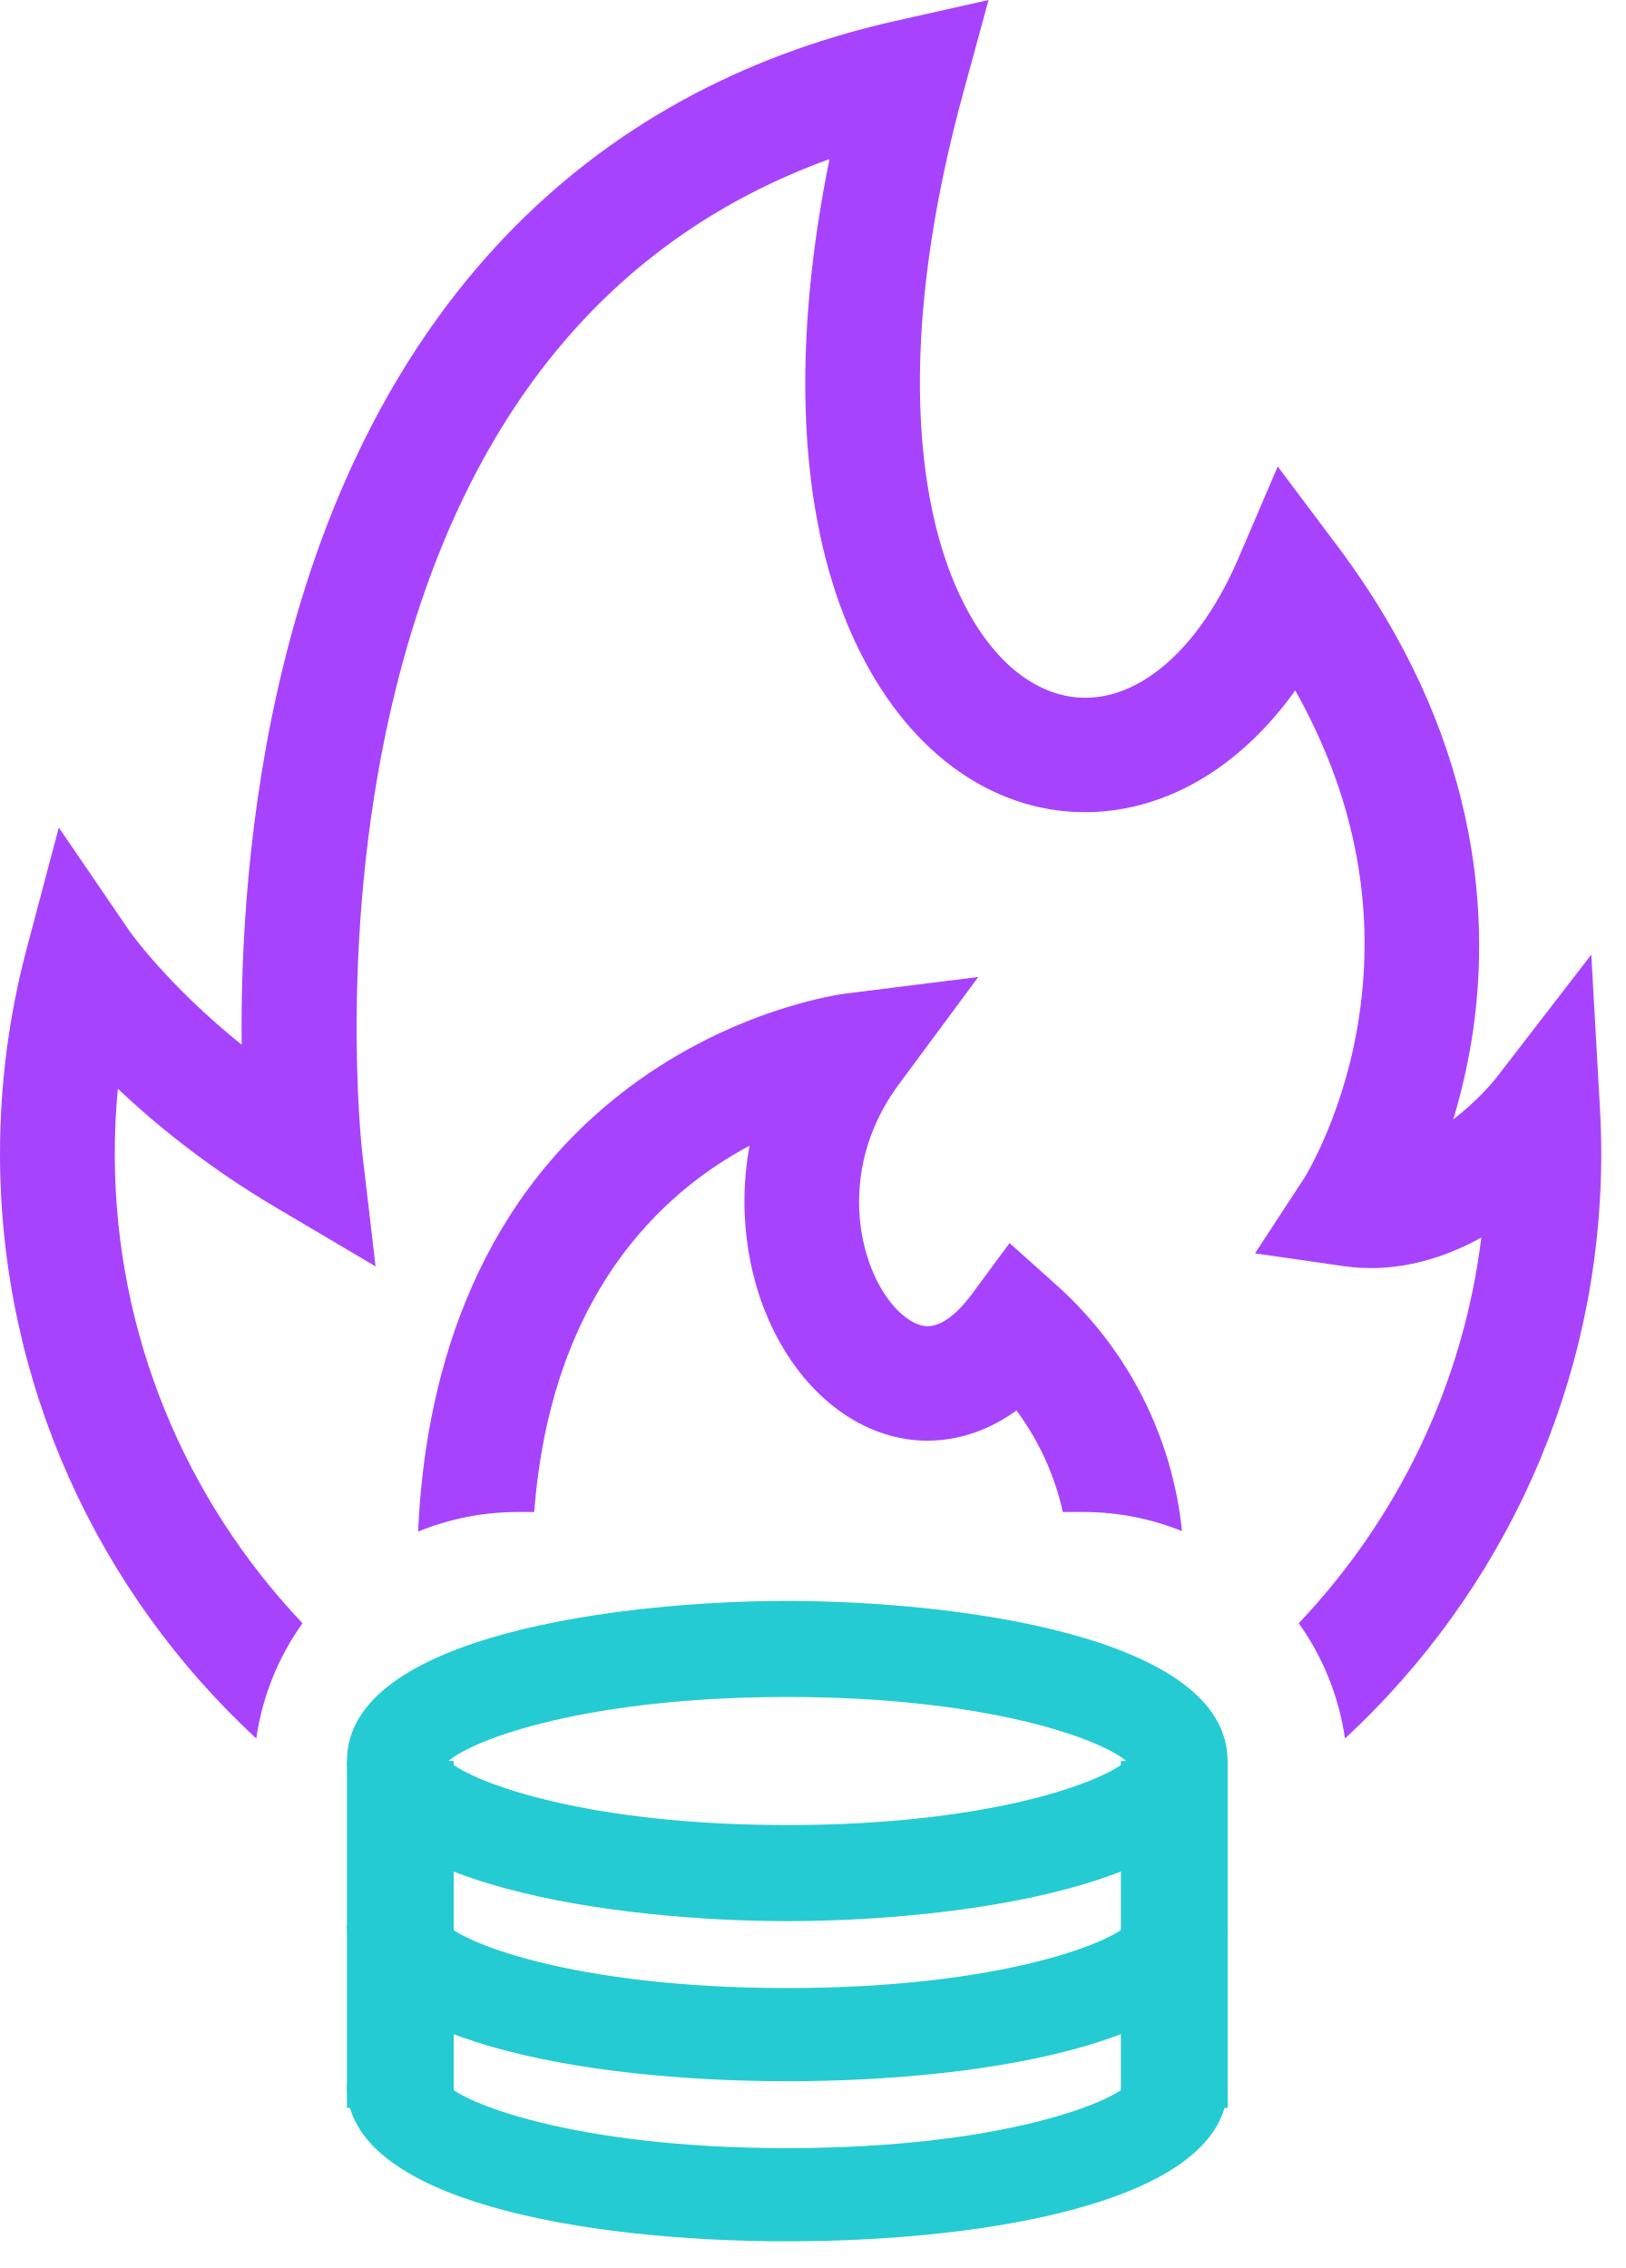
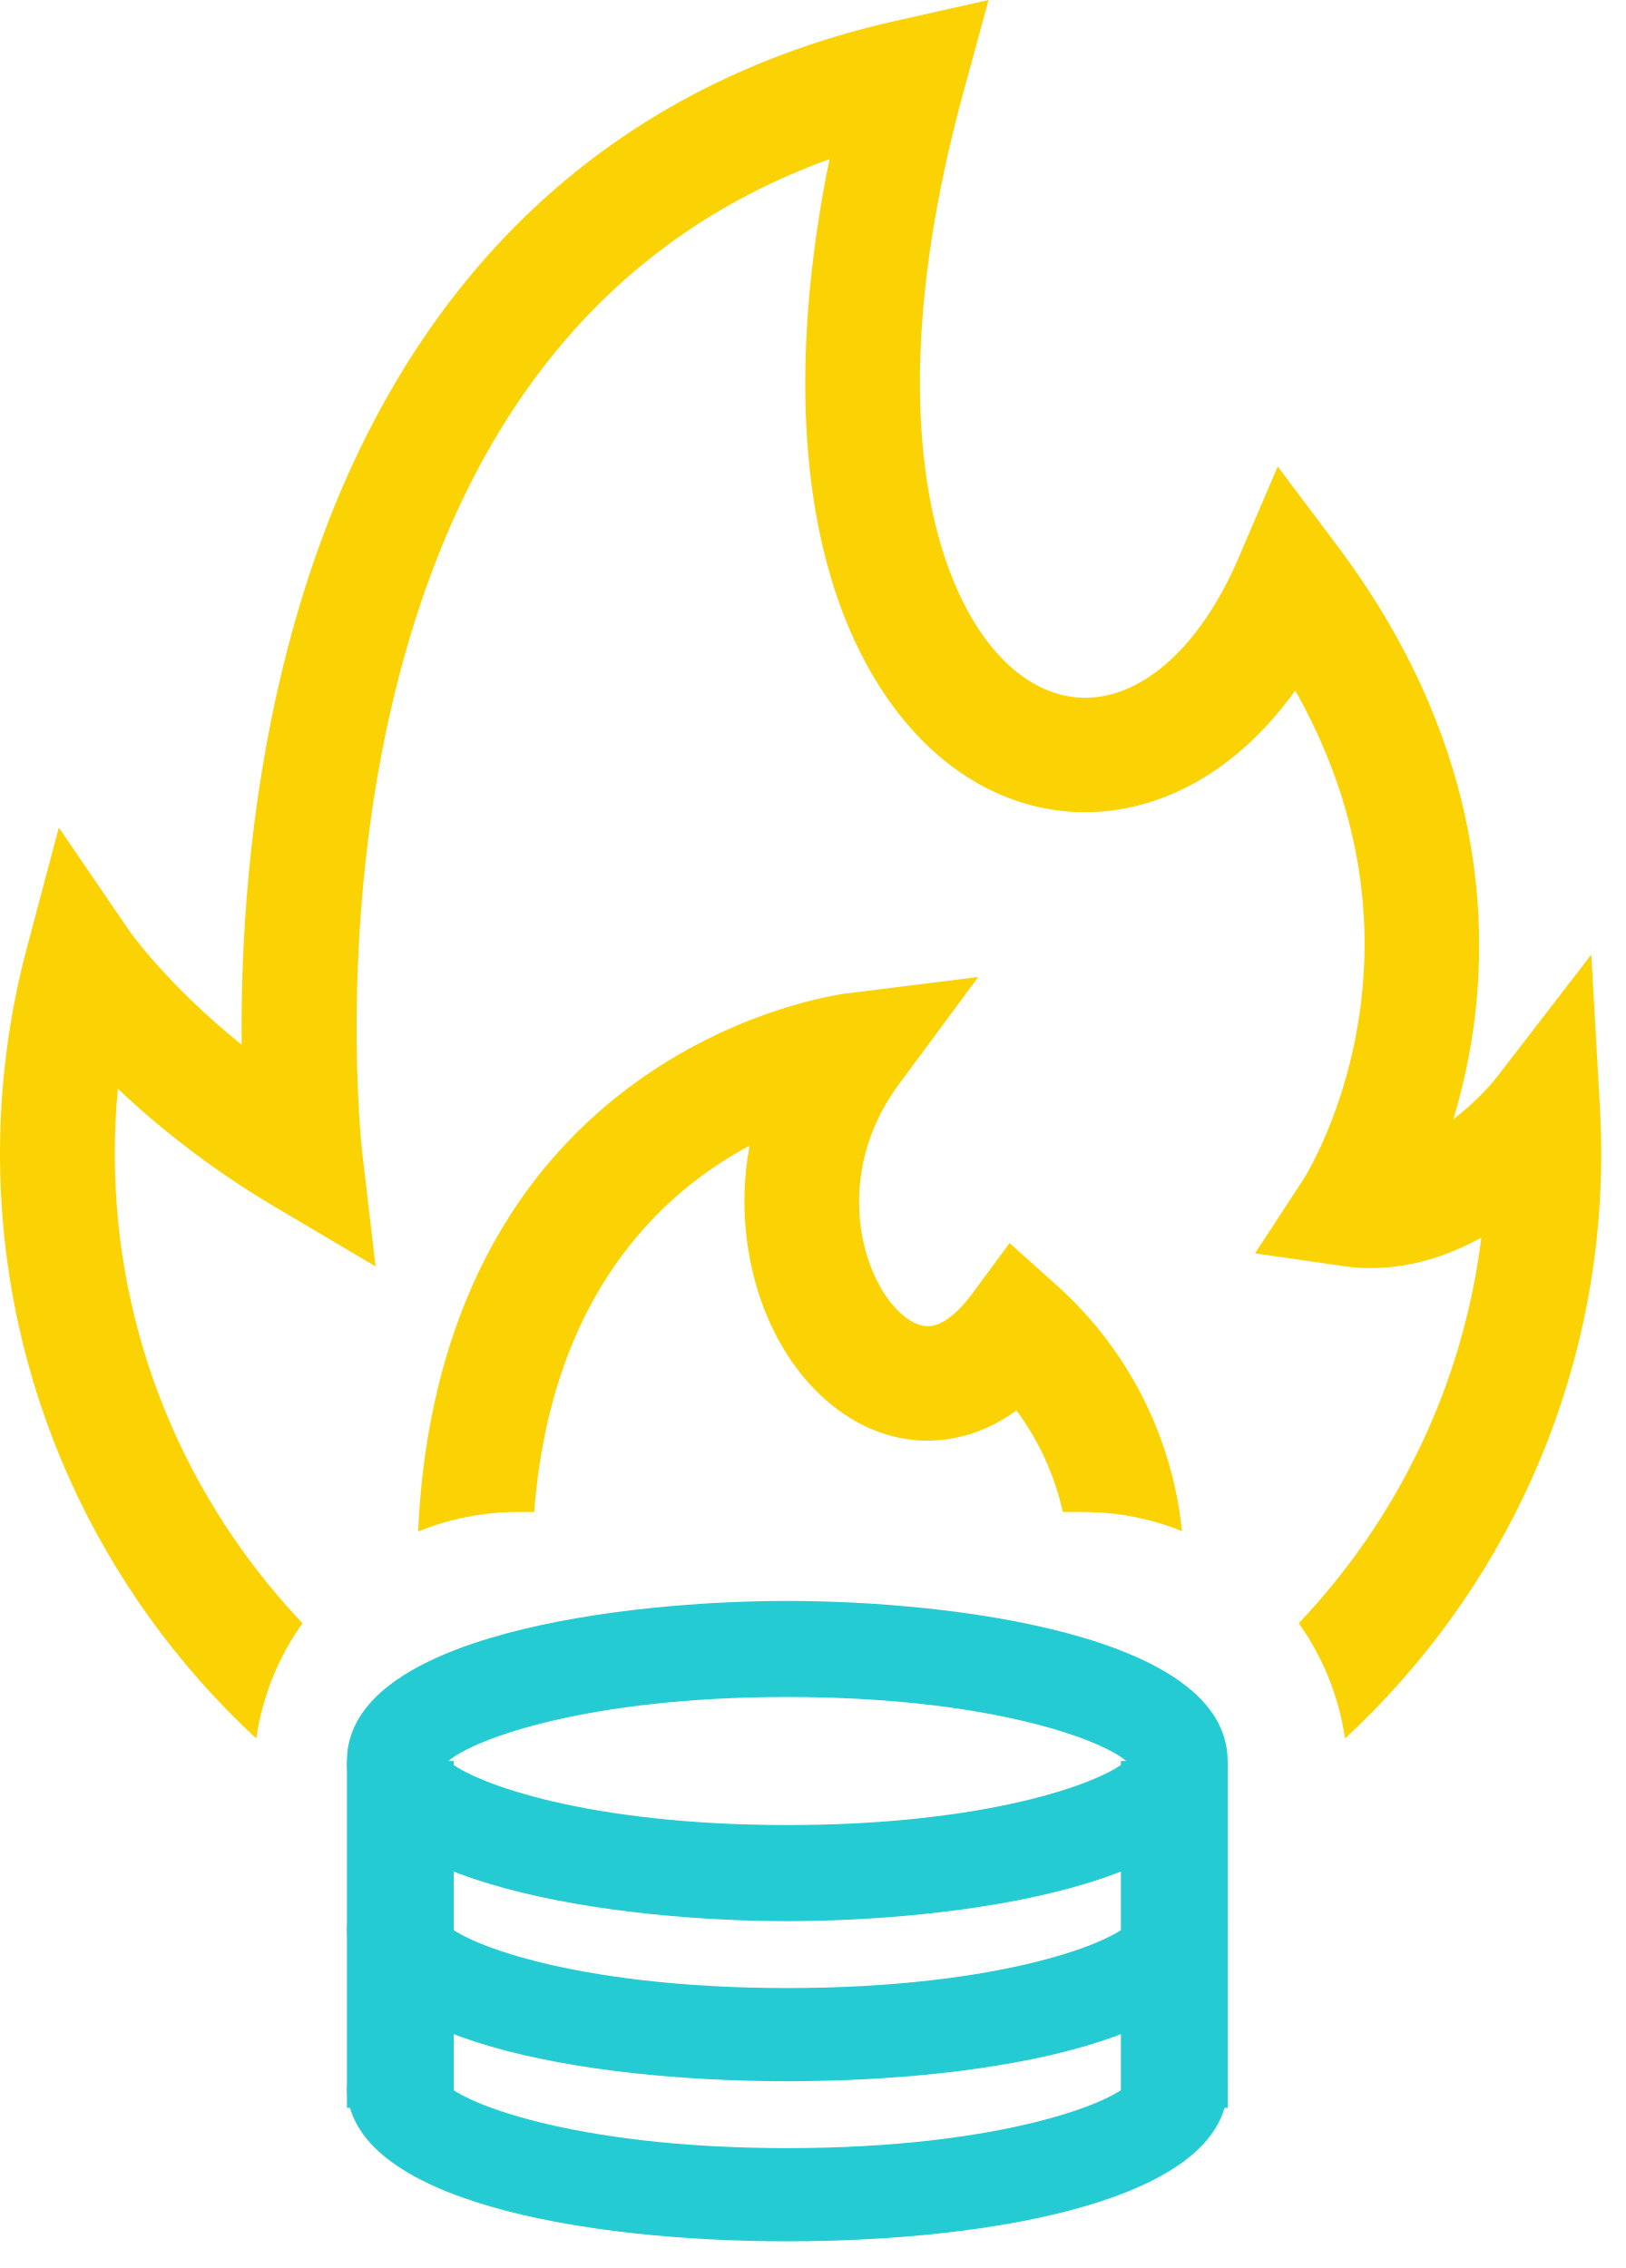
<svg xmlns="http://www.w3.org/2000/svg" width="43px" height="60px" viewBox="0 0 43 60" version="1.1">
  <defs />
  <g id="Page-1" stroke="none" stroke-width="1" fill="none" fill-rule="evenodd">
    <g id="1-1-1-Сryptoguys-Landing-after-ICO-" transform="translate(-603, -9520)" fill-rule="nonzero">
      <g id="Name-bloc" transform="translate(166, 9211)">
        <g id="Group-5" transform="translate(437, 309)">
-           <path d="M35.575,45.993 C35.413,44.867 34.983,43.828 34.352,42.942 C36.946,40.207 38.696,36.667 39.181,32.741 C37.972,33.407 36.735,33.667 35.549,33.497 L33.195,33.158 L34.494,31.171 C34.502,31.159 35.624,29.383 35.981,26.664 C36.358,23.79 35.78,20.974 34.26,18.267 C33.557,19.246 32.738,20.028 31.834,20.577 C30.262,21.531 28.492,21.743 26.851,21.173 C24.489,20.354 22.658,18.006 21.827,14.733 C21.085,11.809 21.128,8.209 21.94,4.209 C16.117,6.32 12.265,11.018 10.473,18.208 C8.907,24.496 9.572,30.406 9.578,30.465 L9.934,33.503 L7.296,31.943 C5.529,30.898 4.141,29.771 3.117,28.803 C3.064,29.372 3.036,29.944 3.036,30.518 C3.036,35.325 4.925,39.699 8.001,42.942 C7.37,43.828 6.94,44.867 6.778,45.992 C2.611,42.133 0,36.624 0,30.518 C0,28.685 0.237,26.862 0.705,25.099 L1.556,21.893 L3.425,24.631 C3.451,24.668 4.43,26.056 6.392,27.638 C6.365,25.143 6.546,21.455 7.505,17.562 C9.788,8.3 15.383,2.419 23.686,0.553 L26.148,0 L25.485,2.428 C23.921,8.151 24.233,11.874 24.77,13.99 C25.346,16.258 26.468,17.834 27.848,18.313 C29.641,18.936 31.57,17.539 32.762,14.755 L33.796,12.341 L35.373,14.442 C39.133,19.448 39.404,24.154 38.969,27.22 C38.843,28.105 38.653,28.908 38.44,29.612 C38.979,29.197 39.401,28.742 39.599,28.485 L42.09,25.254 L42.319,29.323 C42.341,29.729 42.353,30.131 42.353,30.518 C42.353,36.624 39.742,42.133 35.575,45.993 Z M14.13,40 L13.706,40 C12.769,40 11.876,40.184 11.059,40.518 C11.226,36.733 12.397,31.945 16.642,28.763 C19.432,26.672 22.246,26.3 22.364,26.285 L25.876,25.846 L23.774,28.687 C22.45,30.477 22.561,32.445 23.106,33.69 C23.5,34.59 24.073,35.038 24.466,35.082 C24.961,35.138 25.459,34.571 25.712,34.229 L26.703,32.885 L27.948,34 C29.833,35.687 31.01,38.016 31.264,40.506 C30.456,40.179 29.572,40 28.647,40 L28.112,40 C27.897,39.03 27.479,38.114 26.886,37.314 C25.794,38.107 24.751,38.16 24.129,38.091 C22.543,37.914 21.121,36.722 20.324,34.902 C19.789,33.681 19.504,32.041 19.825,30.31 C17.502,31.55 14.573,34.243 14.13,40 Z" id="Combined-Shape" fill="#A843FD" />
+           <path d="M35.575,45.993 C35.413,44.867 34.983,43.828 34.352,42.942 C36.946,40.207 38.696,36.667 39.181,32.741 C37.972,33.407 36.735,33.667 35.549,33.497 L33.195,33.158 L34.494,31.171 C34.502,31.159 35.624,29.383 35.981,26.664 C36.358,23.79 35.78,20.974 34.26,18.267 C33.557,19.246 32.738,20.028 31.834,20.577 C30.262,21.531 28.492,21.743 26.851,21.173 C24.489,20.354 22.658,18.006 21.827,14.733 C21.085,11.809 21.128,8.209 21.94,4.209 C16.117,6.32 12.265,11.018 10.473,18.208 C8.907,24.496 9.572,30.406 9.578,30.465 L9.934,33.503 L7.296,31.943 C5.529,30.898 4.141,29.771 3.117,28.803 C3.064,29.372 3.036,29.944 3.036,30.518 C3.036,35.325 4.925,39.699 8.001,42.942 C7.37,43.828 6.94,44.867 6.778,45.992 C2.611,42.133 0,36.624 0,30.518 C0,28.685 0.237,26.862 0.705,25.099 L1.556,21.893 L3.425,24.631 C3.451,24.668 4.43,26.056 6.392,27.638 C6.365,25.143 6.546,21.455 7.505,17.562 C9.788,8.3 15.383,2.419 23.686,0.553 L26.148,0 L25.485,2.428 C23.921,8.151 24.233,11.874 24.77,13.99 C25.346,16.258 26.468,17.834 27.848,18.313 C29.641,18.936 31.57,17.539 32.762,14.755 L33.796,12.341 L35.373,14.442 C39.133,19.448 39.404,24.154 38.969,27.22 C38.843,28.105 38.653,28.908 38.44,29.612 C38.979,29.197 39.401,28.742 39.599,28.485 L42.09,25.254 L42.319,29.323 C42.341,29.729 42.353,30.131 42.353,30.518 C42.353,36.624 39.742,42.133 35.575,45.993 Z M14.13,40 L13.706,40 C12.769,40 11.876,40.184 11.059,40.518 C11.226,36.733 12.397,31.945 16.642,28.763 C19.432,26.672 22.246,26.3 22.364,26.285 L25.876,25.846 L23.774,28.687 C22.45,30.477 22.561,32.445 23.106,33.69 C23.5,34.59 24.073,35.038 24.466,35.082 C24.961,35.138 25.459,34.571 25.712,34.229 L26.703,32.885 L27.948,34 C29.833,35.687 31.01,38.016 31.264,40.506 C30.456,40.179 29.572,40 28.647,40 L28.112,40 C27.897,39.03 27.479,38.114 26.886,37.314 C25.794,38.107 24.751,38.16 24.129,38.091 C22.543,37.914 21.121,36.722 20.324,34.902 C19.789,33.681 19.504,32.041 19.825,30.31 C17.502,31.55 14.573,34.243 14.13,40 Z" id="Combined-Shape" fill="#fbd304" />
          <g id="coins" transform="translate(9.176471, 42.35294)" fill="#25CBD3">
            <path d="M11.647,0 C7.321,0 0,0.892 0,4.235 C0,7.579 7.321,8.471 11.647,8.471 C15.973,8.471 23.294,7.579 23.294,4.235 C23.294,0.892 15.973,0 11.647,0 Z M11.647,5.929 C6.386,5.929 3.371,4.83 2.684,4.235 C3.371,3.641 6.386,2.541 11.647,2.541 C16.908,2.541 19.923,3.641 20.611,4.235 C19.923,4.83 16.908,5.929 11.647,5.929 Z" id="Shape" />
            <path d="M20.706,8.598 C20.706,8.531 20.725,8.483 20.733,8.471 C20.423,8.991 17.369,10.241 11.647,10.241 C5.925,10.241 2.871,8.991 2.561,8.471 C2.569,8.483 2.588,8.531 2.588,8.598 L0,8.598 C0,11.63 6.274,12.706 11.647,12.706 C17.02,12.706 23.294,11.63 23.294,8.598 L20.706,8.598 Z" id="Shape" />
            <path d="M20.706,12.833 C20.706,12.766 20.725,12.719 20.733,12.706 C20.423,13.227 17.369,14.476 11.647,14.476 C5.925,14.476 2.871,13.227 2.561,12.706 C2.569,12.719 2.588,12.766 2.588,12.833 L0,12.833 C0,15.865 6.274,16.941 11.647,16.941 C17.02,16.941 23.294,15.865 23.294,12.833 L20.706,12.833 Z" id="Shape" />
            <rect id="Rectangle-path" x="20.471" y="4.235" width="2.824" height="9.176" />
            <rect id="Rectangle-path" x="0" y="4.235" width="2.824" height="9.176" />
          </g>
        </g>
      </g>
    </g>
  </g>
</svg>
